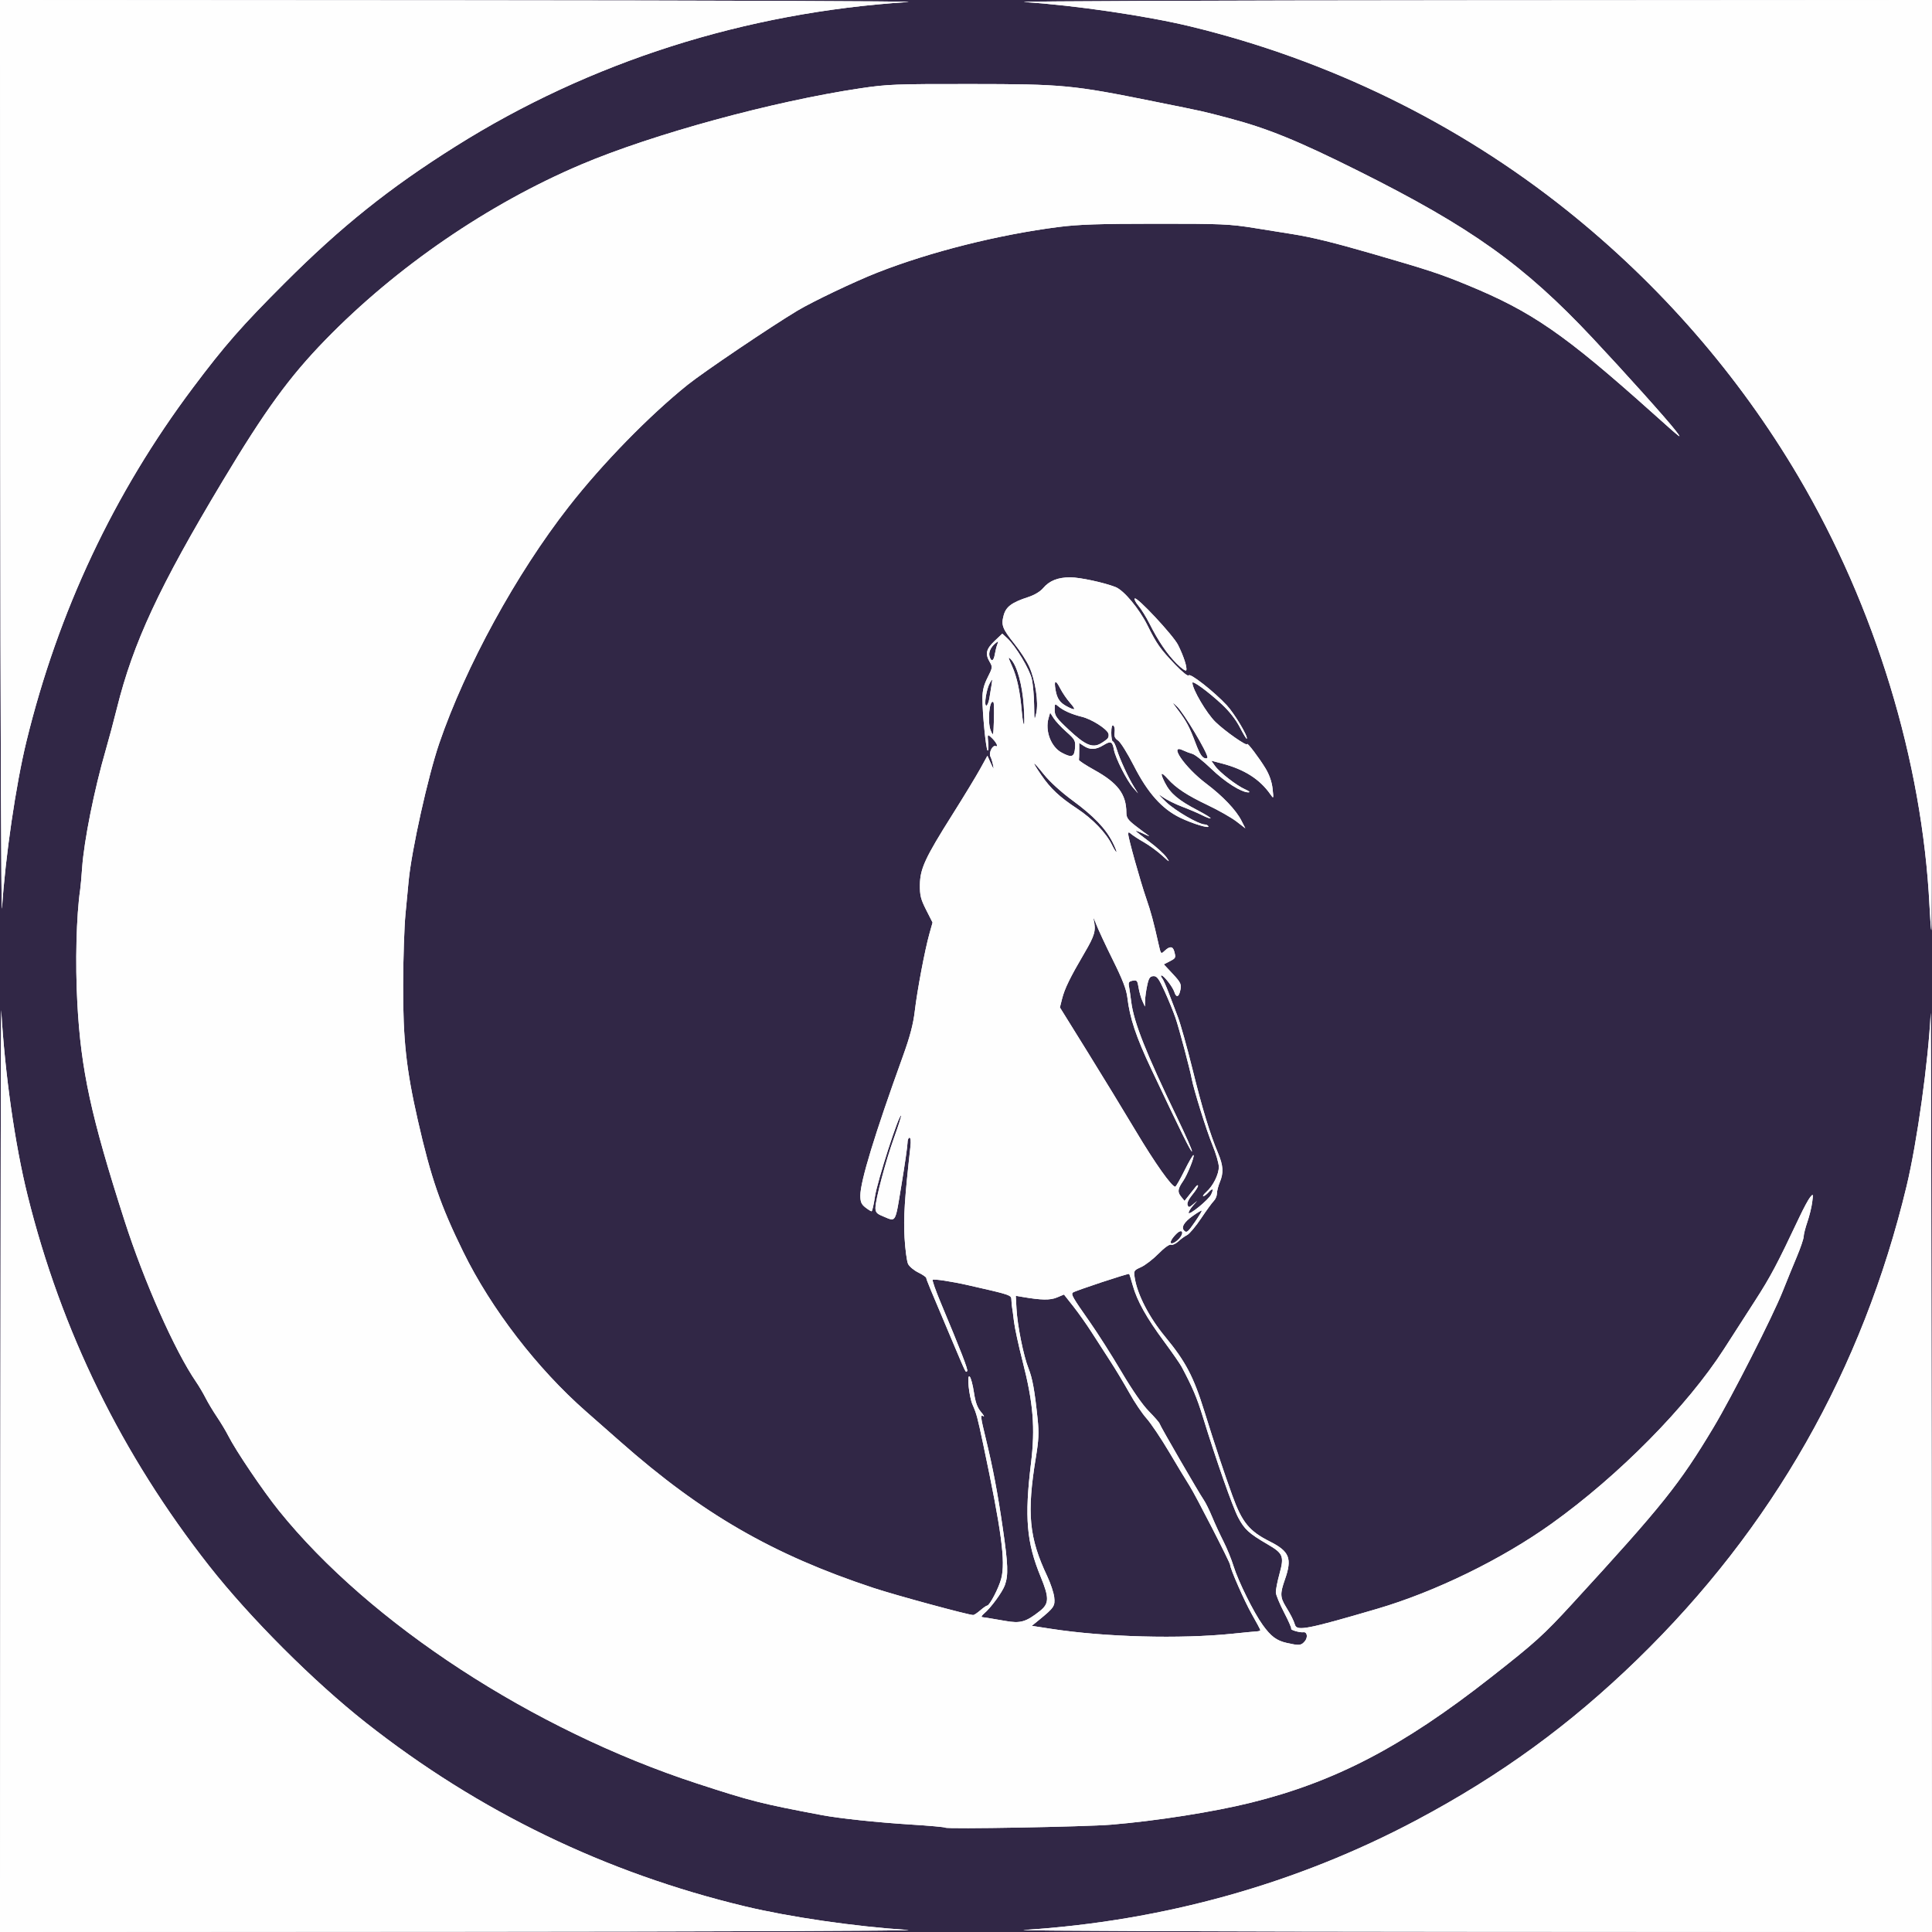
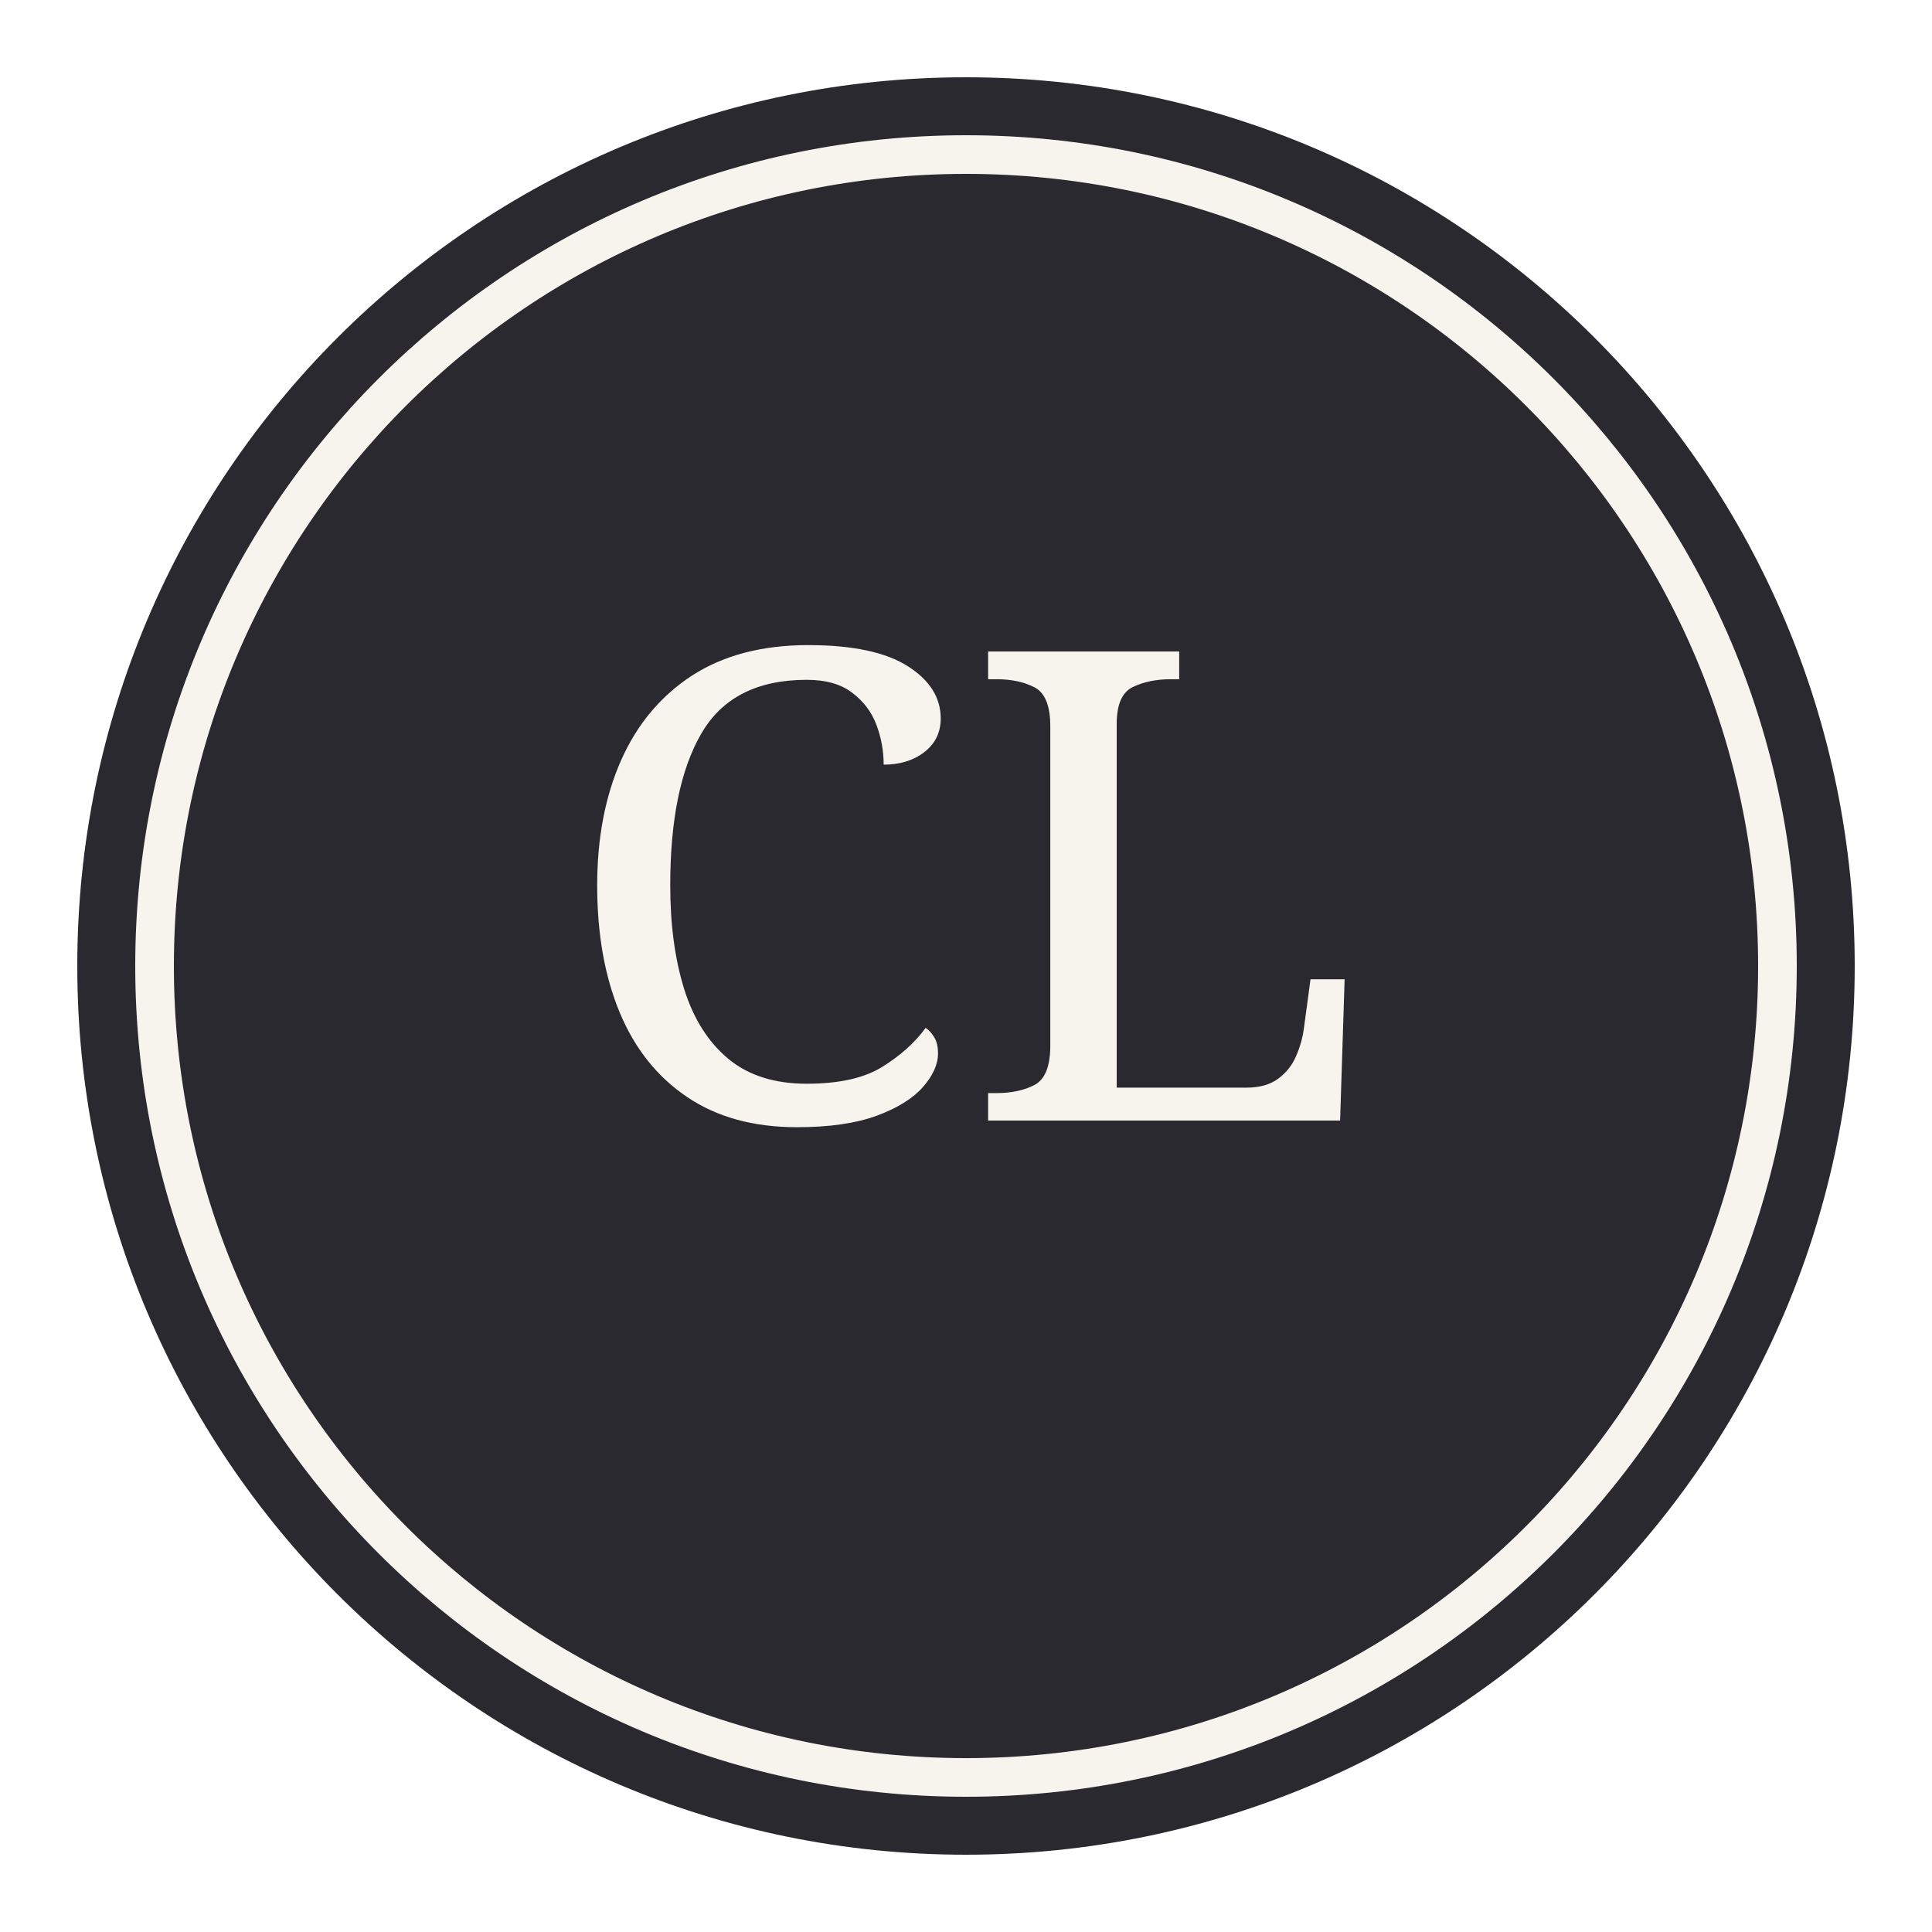
- <svg xmlns="http://www.w3.org/2000/svg" width="1024" height="1024" viewBox="0 0 1024 1024">
-   <g>
-     <path d="M 1022.68 480.25 C1023.02,487.26 1023.46,493.00 1023.65,493.00 C1023.84,493.00 1024.00,382.08 1024.00,246.50 L 1024.00 1024.00 L 0.00 1024.00 L 0.00 0.00 L 1024.00 0.00 L 777.25 0.15 C645.75,0.22 542.70,0.63 542.70,1.05 C542.70,1.07 542.81,1.08 543.02,1.09 C569.63,2.80 607.92,8.42 631.00,14.02 C704.14,31.74 772.50,65.13 830.44,111.43 C879.86,150.92 921.43,198.71 953.16,252.50 C993.90,321.59 1018.87,403.37 1022.68,480.25 ZM 500.99 968.69 C501.81,969.56 575.34,968.24 589.00,967.11 C612.98,965.12 643.17,960.37 662.88,955.49 C707.60,944.42 743.36,925.77 790.00,889.18 C813.88,870.45 817.99,866.74 833.40,849.95 C881.23,797.84 890.09,786.76 908.21,756.53 C917.92,740.33 939.57,697.74 944.86,684.44 C947.03,678.97 950.42,670.67 952.39,666.00 C954.35,661.33 955.97,656.56 955.98,655.41 C955.99,654.26 956.87,650.78 957.93,647.69 C959.00,644.60 960.15,639.92 960.49,637.29 C961.09,632.72 961.04,632.59 959.45,634.50 C958.53,635.60 955.97,640.33 953.77,645.00 C941.91,670.12 938.42,676.70 930.16,689.50 C925.20,697.20 917.84,708.63 913.82,714.90 C894.28,745.33 858.10,782.01 822.39,807.56 C796.05,826.42 760.77,843.65 730.02,852.68 C693.20,863.48 687.44,864.62 686.39,861.25 C685.57,858.66 684.22,855.97 681.48,851.50 C678.50,846.63 678.43,844.58 681.00,837.26 C684.97,825.96 683.51,822.29 672.93,816.97 C662.11,811.52 658.31,806.87 653.20,792.77 C648.82,780.72 644.11,766.52 638.33,748.00 C632.59,729.58 628.40,721.63 617.55,708.50 C609.08,698.25 602.86,686.23 601.45,677.39 C600.82,673.49 600.90,673.35 604.78,671.60 C606.97,670.61 611.13,667.41 614.02,664.48 C617.16,661.30 619.84,659.38 620.68,659.71 C621.46,660.01 623.19,659.23 624.51,657.99 C625.84,656.74 627.95,655.21 629.19,654.59 C630.44,653.97 633.75,650.03 636.56,645.83 C639.36,641.64 642.40,637.45 643.33,636.53 C644.25,635.61 645.00,633.82 645.00,632.55 C645.00,631.28 645.67,628.63 646.50,626.65 C648.60,621.64 648.38,617.84 645.61,611.22 C641.23,600.76 637.25,587.69 632.00,566.50 C629.14,554.96 625.67,542.59 624.29,539.01 C622.90,535.43 620.70,529.62 619.38,526.10 C618.07,522.58 616.49,519.10 615.88,518.35 C615.26,517.61 615.15,517.00 615.63,517.00 C616.85,517.00 621.58,523.09 622.43,525.77 C623.33,528.63 624.60,528.62 625.37,525.75 C626.42,521.82 626.10,521.02 621.42,516.02 L 616.85 511.13 L 619.92 509.54 C623.22,507.84 623.29,507.68 622.37,504.25 C621.63,501.50 620.03,501.39 617.33,503.91 C615.28,505.82 615.27,505.81 614.01,500.16 C611.39,488.46 609.99,483.29 607.47,476.00 C604.38,467.05 598.00,444.28 598.00,442.17 C598.00,440.86 598.20,440.86 599.75,442.18 C600.71,442.99 603.72,444.93 606.44,446.48 C609.15,448.03 613.40,451.15 615.89,453.40 C620.03,457.16 620.22,457.24 618.20,454.34 C616.99,452.61 612.85,448.85 609.00,446.00 C605.15,443.15 602.00,440.62 602.00,440.39 C602.00,440.15 603.91,440.87 606.25,441.99 C608.59,443.11 609.65,443.45 608.62,442.76 C607.58,442.07 604.54,439.80 601.87,437.73 C597.83,434.60 597.00,433.40 596.99,430.73 C596.98,421.00 592.47,414.99 580.02,408.11 C575.45,405.57 571.77,403.16 571.85,402.75 C571.93,402.34 572.00,400.15 572.00,397.88 L 572.00 393.77 L 574.46 395.38 C577.75,397.54 580.81,397.42 584.81,394.97 C588.77,392.56 589.57,392.91 590.42,397.42 C591.25,401.87 597.21,413.65 600.57,417.50 L 603.19 420.50 L 601.02 417.00 C597.93,412.02 593.44,402.23 591.95,397.25 C591.25,394.91 590.30,393.00 589.84,393.00 C589.38,393.00 589.00,390.95 589.00,388.44 C589.00,385.39 589.36,384.11 590.10,384.56 C590.70,384.93 591.00,386.53 590.77,388.12 C590.45,390.30 590.90,391.36 592.63,392.50 C593.89,393.32 597.68,399.41 601.05,406.02 C608.32,420.27 615.89,428.75 625.50,433.40 C632.02,436.56 641.35,439.38 640.44,437.91 C640.14,437.41 639.33,437.00 638.66,437.00 C635.41,437.00 622.92,429.77 617.98,425.03 C613.79,421.01 613.38,420.39 616.23,422.42 C618.29,423.88 622.94,426.20 626.57,427.56 C630.20,428.93 634.98,430.97 637.18,432.09 C639.39,433.22 641.39,433.95 641.62,433.71 C641.86,433.47 638.78,431.57 634.78,429.48 C624.65,424.21 620.32,420.56 617.44,414.88 C614.66,409.39 615.21,408.64 618.97,412.82 C623.33,417.68 629.14,421.51 640.00,426.68 C645.78,429.43 652.65,433.33 655.28,435.35 L 660.06 439.03 L 657.93 434.87 C655.09,429.30 648.05,421.91 639.28,415.31 C627.92,406.75 618.96,393.70 627.25,397.77 C628.49,398.38 630.62,399.18 632.00,399.56 C633.38,399.93 637.88,403.50 642.00,407.48 C649.25,414.48 658.04,420.04 661.72,419.96 C662.73,419.94 662.02,419.28 660.04,418.42 C655.50,416.45 646.43,409.42 643.96,405.94 L 642.00 403.19 L 647.60 404.65 C659.51,407.76 667.69,412.96 673.33,421.00 C675.07,423.48 675.08,423.46 674.49,418.00 C674.10,414.41 672.81,410.70 670.78,407.31 C667.46,401.81 661.00,393.26 661.00,394.39 C661.00,395.78 649.29,387.59 644.21,382.65 C639.50,378.06 632.00,365.32 632.00,361.90 C632.00,360.45 640.25,366.47 647.58,373.27 C651.53,376.93 655.03,381.40 657.13,385.46 C658.96,388.99 660.61,391.72 660.79,391.54 C661.72,390.61 654.26,378.13 650.18,373.76 C643.36,366.47 630.84,356.64 630.03,357.95 C629.63,358.59 626.74,356.30 622.88,352.27 C614.91,343.94 613.15,341.45 608.08,331.27 C603.71,322.53 595.67,312.90 591.27,311.16 C585.24,308.78 572.34,306.00 567.28,306.00 C560.71,306.00 556.19,307.80 552.89,311.72 C551.33,313.57 548.28,315.39 544.93,316.48 C536.28,319.29 533.19,321.59 531.97,326.12 C530.56,331.35 531.25,333.16 537.71,341.27 C540.70,345.01 544.20,350.42 545.50,353.29 C548.77,360.55 550.54,372.26 549.24,378.00 C548.26,382.30 548.21,382.11 548.11,373.80 C548.05,369.01 547.51,362.83 546.92,360.05 C545.79,354.79 538.30,342.35 533.76,338.18 L 531.23 335.86 L 527.11 339.78 C522.63,344.05 522.05,346.59 524.61,350.91 C526.14,353.51 526.08,353.90 523.47,359.06 C521.48,362.99 520.72,365.98 520.71,369.99 C520.68,377.84 522.55,396.88 523.43,397.76 C523.84,398.17 523.98,396.36 523.75,393.74 C523.34,389.10 523.37,389.03 525.26,390.73 C527.94,393.16 529.48,396.12 527.70,395.44 C526.02,394.79 523.93,399.10 524.97,401.06 C525.39,401.85 526.00,403.85 526.33,405.50 C526.84,408.05 526.67,407.91 525.14,404.53 L 523.35 400.56 L 519.51 407.53 C517.40,411.36 510.76,422.30 504.75,431.82 C490.32,454.71 487.66,460.45 487.57,468.97 C487.51,474.58 488.01,476.59 490.89,482.27 L 494.28 488.95 L 492.63 494.81 C490.20,503.47 486.15,524.86 484.86,535.87 C484.02,542.95 482.34,549.34 478.49,560.00 C463.60,601.24 456.01,626.12 456.00,633.68 C456.00,637.00 456.54,638.28 458.63,639.93 C460.08,641.07 461.57,642.00 461.93,642.00 C462.30,642.00 463.11,638.51 463.74,634.25 C464.96,626.06 476.53,590.19 477.60,591.27 C477.81,591.48 476.16,596.68 473.93,602.84 C469.53,615.00 464.00,635.81 464.00,640.22 C464.00,642.40 464.70,643.27 467.34,644.37 C467.94,644.62 468.49,644.86 469.00,645.08 C471.02,645.97 472.32,646.54 473.26,646.18 C475.16,645.46 475.64,640.97 477.83,627.76 C479.58,617.17 481.01,607.26 481.00,605.75 C481.00,604.24 481.47,603.00 482.03,603.00 C482.68,603.00 482.87,604.80 482.54,607.75 C479.47,635.17 478.81,645.47 479.43,655.98 C479.80,662.29 480.65,668.56 481.30,669.92 C481.96,671.27 484.39,673.31 486.70,674.44 C489.02,675.57 490.93,676.90 490.95,677.38 C491.00,678.23 492.41,681.66 505.26,712.00 C505.61,712.81 505.93,713.58 506.24,714.31 C510.87,725.25 511.67,727.15 512.19,727.07 C512.33,727.05 512.46,726.88 512.63,726.70 C513.22,726.11 509.46,716.40 498.50,690.20 C495.90,683.98 494.03,678.64 494.34,678.33 C494.90,677.76 504.48,679.21 513.00,681.15 C532.18,685.50 535.36,686.22 535.93,687.85 C536.05,688.18 536.06,688.55 536.07,689.00 C536.12,690.38 536.28,692.17 536.44,693.00 C536.60,693.83 537.05,697.20 537.44,700.50 C537.83,703.80 539.88,713.25 542.00,721.50 C547.67,743.58 548.75,756.72 546.45,775.59 C542.95,804.27 544.09,817.55 551.60,835.76 C556.16,846.84 556.09,849.97 551.22,853.83 C543.76,859.73 540.86,860.56 532.72,859.10 C528.75,858.39 524.60,857.69 523.50,857.53 C522.40,857.38 521.05,857.19 520.50,857.11 C519.95,857.02 520.42,856.18 521.55,855.23 C525.23,852.12 531.28,843.86 532.61,840.14 C534.50,834.84 534.30,829.23 531.50,810.00 C528.78,791.28 526.27,778.05 522.46,762.36 C519.64,750.74 519.52,749.59 521.25,750.65 C521.94,751.07 521.32,750.01 519.88,748.29 C517.97,746.00 516.98,743.22 516.19,737.94 C515.60,733.97 514.59,730.22 513.94,729.61 C512.36,728.13 513.61,740.26 515.47,744.50 C517.62,749.41 518.02,750.88 521.12,765.50 C530.84,811.40 533.02,827.64 530.68,836.67 C529.37,841.71 524.53,851.00 523.21,851.00 C522.82,851.00 521.19,852.13 519.59,853.50 C518.00,854.88 516.31,856.00 515.84,856.00 C513.30,856.00 474.56,845.48 462.97,841.64 C409.51,823.95 372.11,802.34 328.83,764.15 C324.25,760.11 316.07,752.91 310.65,748.15 C284.68,725.36 260.35,693.73 245.52,663.50 C233.43,638.85 228.40,624.28 221.45,593.76 C215.29,566.70 213.59,551.01 213.67,522.00 C213.71,507.98 214.27,491.10 214.91,484.50 C215.55,477.90 216.30,470.02 216.58,467.00 C218.10,450.76 226.86,411.36 232.80,394.00 C246.80,353.15 273.57,304.21 301.47,268.50 C319.20,245.80 344.09,220.29 364.48,203.93 C372.86,197.20 408.73,172.99 422.71,164.62 C430.84,159.76 453.01,149.20 465.00,144.48 C492.94,133.50 529.23,124.37 561.15,120.30 C571.62,118.96 582.69,118.59 612.50,118.58 C647.49,118.56 651.65,118.74 665.00,120.88 C672.97,122.16 681.97,123.60 685.00,124.08 C695.52,125.76 706.82,128.54 727.50,134.52 C757.06,143.08 763.27,145.12 777.78,151.09 C811.95,165.16 829.19,177.07 875.96,218.94 C891.65,232.98 891.93,233.20 888.09,228.22 C883.46,222.22 861.19,197.41 844.00,179.09 C807.72,140.43 779.71,120.45 719.98,90.61 C687.78,74.53 671.71,67.99 651.09,62.56 C636.54,58.74 639.83,59.47 611.00,53.65 C568.43,45.06 563.33,44.57 514.50,44.54 C474.60,44.50 470.38,44.67 456.00,46.81 C409.62,53.73 346.03,71.09 308.00,87.22 C258.79,108.09 210.03,141.52 172.48,180.12 C153.35,199.79 140.54,217.39 117.98,255.00 C84.38,310.99 70.60,340.63 61.96,375.39 C60.31,382.05 57.65,392.00 56.05,397.50 C49.96,418.49 44.55,445.51 43.53,460.00 C43.21,464.67 42.74,469.85 42.50,471.50 C40.46,485.42 39.84,510.36 41.00,531.82 C42.93,567.22 48.21,591.56 66.01,647.00 C76.38,679.29 92.64,715.94 103.88,732.35 C105.45,734.63 107.75,738.53 109.00,741.00 C110.26,743.47 112.95,747.97 115.00,751.00 C117.05,754.03 119.74,758.53 121.00,761.00 C125.02,768.96 139.39,790.20 147.83,800.68 C196.01,860.49 282.48,916.90 369.50,945.30 C398.18,954.66 403.24,955.94 435.50,962.03 C444.97,963.81 464.95,965.94 482.69,967.04 C492.47,967.65 500.71,968.39 500.99,968.69 ZM 0.15 246.75 C0.22,378.35 0.62,481.58 1.03,481.58 C1.05,481.58 1.06,481.48 1.07,481.27 C2.80,454.21 8.40,415.94 14.00,393.00 C30.80,324.14 60.36,261.35 102.27,205.50 C119.12,183.04 128.06,172.84 150.95,149.96 C180.97,119.95 206.47,99.56 241.50,77.54 C312.71,32.77 394.84,6.58 481.27,1.07 C481.48,1.06 481.58,1.05 481.58,1.03 C481.58,0.62 378.35,0.22 246.75,0.15 L 0.00 0.00 ZM 542.73 1022.93 C542.52,1022.94 542.42,1022.95 542.42,1022.97 C542.42,1023.38 645.65,1023.78 777.25,1023.85 L 1024.00 1024.00 L 1023.81 777.25 C1023.70,643.72 1023.48,536.91 1023.31,536.91 C1023.31,536.91 1023.31,536.94 1023.30,537.00 C1022.09,562.51 1016.11,605.41 1010.53,628.66 C987.18,725.99 939.40,810.00 867.88,879.50 C832.08,914.28 795.33,941.03 750.83,964.69 C687.32,998.45 616.70,1018.21 542.73,1022.93 ZM 0.18 777.25 L 0.00 1024.00 L 246.75 1023.85 C378.35,1023.78 481.58,1023.38 481.58,1022.97 C481.58,1022.95 481.48,1022.94 481.27,1022.93 C453.54,1021.16 418.70,1016.12 395.00,1010.44 C320.92,992.70 253.72,960.16 194.00,913.11 C166.29,891.29 132.42,857.41 110.89,830.00 C64.52,770.96 32.49,705.59 14.60,633.50 C7.90,606.51 2.63,569.49 0.65,535.50 C0.65,535.47 0.65,535.45 0.65,535.45 C0.49,535.45 0.28,643.22 0.18,777.25 ZM 653.50 865.88 C625.55,868.78 585.72,867.72 557.19,863.32 L 546.87 861.73 L 550.69 858.62 C558.70,852.09 559.28,851.21 558.76,846.56 C558.49,844.21 556.83,839.22 555.07,835.48 C545.37,814.96 544.15,802.17 549.05,772.30 C550.53,763.29 550.71,759.38 549.98,752.30 C548.39,736.94 547.25,730.64 545.11,725.24 C542.45,718.55 539.24,702.54 538.76,693.65 L 538.39 686.80 L 541.95 687.41 C551.97,689.13 556.60,689.20 560.22,687.68 L 563.93 686.13 L 568.82 692.32 C571.51,695.72 575.87,701.88 578.51,706.00 C581.15,710.12 585.65,717.10 588.51,721.50 C591.37,725.90 595.91,733.46 598.61,738.30 C601.30,743.15 605.39,749.22 607.70,751.80 C610.01,754.39 615.37,762.35 619.61,769.50 C623.84,776.65 628.75,784.77 630.52,787.54 C633.67,792.46 652.00,828.20 652.00,829.41 C652.00,831.40 659.63,848.77 663.46,855.49 C665.96,859.87 668.00,863.70 668.00,864.01 C668.00,864.32 667.21,864.61 666.25,864.66 C665.29,864.70 659.55,865.25 653.50,865.88 ZM 641.92 633.12 C640.55,635.96 630.00,644.54 630.00,642.82 C630.00,642.17 631.01,640.48 632.25,639.07 L 634.50 636.51 L 632.27 638.39 C630.28,640.08 629.98,640.10 629.42,638.66 C629.04,637.67 629.99,635.62 631.90,633.30 C633.61,631.23 634.99,629.08 634.97,628.52 C634.95,627.96 634.39,628.20 633.72,629.06 C633.05,629.92 631.45,631.94 630.16,633.56 L 627.82 636.50 L 625.96 634.20 C623.98,631.75 624.21,630.12 627.11,625.92 C629.32,622.73 633.25,612.92 632.59,612.25 C632.32,611.99 630.18,615.64 627.83,620.38 C625.48,625.12 623.26,629.00 622.90,629.00 C621.02,629.00 612.10,616.40 602.01,599.50 C595.77,589.05 584.16,570.03 576.22,557.23 L 561.77 533.96 L 562.93 529.36 C564.29,523.96 567.19,518.03 574.78,505.09 C580.29,495.71 580.99,493.18 579.67,487.50 C579.29,485.85 579.83,486.75 580.86,489.50 C581.90,492.25 585.92,500.90 589.80,508.71 C595.01,519.21 597.03,524.44 597.53,528.71 C598.81,539.60 602.12,549.51 610.14,566.50 C625.99,600.07 631.46,611.13 631.76,610.21 C631.93,609.70 628.44,601.76 624.00,592.57 C607.43,558.27 600.91,541.81 599.56,530.89 C599.19,527.92 598.67,524.32 598.40,522.88 C597.98,520.70 598.32,520.17 600.36,519.78 C602.58,519.36 602.88,519.72 603.47,523.41 C603.82,525.66 604.73,528.85 605.48,530.50 L 606.84 533.50 L 606.92 530.30 C606.96,528.54 607.46,524.94 608.03,522.30 C608.87,518.37 609.47,517.48 611.31,517.37 C613.19,517.26 614.16,518.57 617.27,525.37 C619.31,529.84 621.91,536.20 623.04,539.50 C624.94,545.05 630.70,566.65 631.62,571.69 C632.66,577.41 639.53,599.39 642.58,606.76 C644.46,611.31 646.00,616.58 646.00,618.48 C646.00,622.47 643.00,628.50 639.39,631.75 C638.01,632.99 637.29,634.00 637.79,634.00 C638.28,634.00 639.51,633.10 640.51,631.99 C642.78,629.48 643.43,630.00 641.92,633.12 ZM 691.47 870.04 C689.52,872.19 688.63,872.26 682.03,870.79 C676.61,869.58 673.61,867.34 669.19,861.18 C664.46,854.60 656.24,837.99 653.82,830.13 C652.70,826.48 650.29,820.58 648.47,817.00 C646.65,813.42 643.94,807.58 642.46,804.00 C640.98,800.42 638.98,796.38 638.02,795.00 C635.59,791.55 614.86,755.74 614.57,754.50 C614.44,753.95 611.89,751.03 608.91,748.00 C605.49,744.53 600.13,736.79 594.35,727.00 C589.33,718.47 581.77,706.59 577.55,700.58 C568.49,687.67 567.54,686.02 568.66,685.07 C569.70,684.18 598.12,674.77 598.49,675.20 C598.64,675.36 599.52,678.20 600.45,681.50 C602.75,689.63 607.70,698.47 616.97,711.00 C621.24,716.78 625.45,722.85 626.33,724.50 C632.08,735.31 634.41,740.81 637.55,751.00 C644.66,774.10 653.29,798.64 656.29,804.34 C659.60,810.60 661.93,812.73 671.81,818.49 C680.14,823.34 680.73,824.80 678.15,834.19 C677.02,838.30 676.16,842.75 676.23,844.08 C676.31,845.41 678.28,850.17 680.61,854.66 C682.95,859.14 684.64,863.02 684.38,863.29 C683.78,863.88 689.07,865.40 690.76,865.12 C692.89,864.76 693.35,867.96 691.47,870.04 ZM 587.09 391.38 C586.58,391.99 584.88,393.22 583.33,394.11 C579.00,396.56 575.19,394.92 566.60,386.90 C559.89,380.63 559.00,379.39 559.00,376.25 C559.00,372.94 559.12,372.80 560.75,374.22 C563.37,376.52 567.92,378.57 573.41,379.91 C578.53,381.16 586.46,386.16 587.46,388.75 C587.78,389.58 587.61,390.76 587.09,391.38 ZM 623.69 351.75 C626.36,354.41 628.53,355.90 628.76,355.22 C629.28,353.66 627.34,347.72 624.37,341.79 C621.83,336.73 602.57,316.10 601.43,317.23 C601.06,317.61 601.96,319.35 603.44,321.11 C604.91,322.86 607.51,327.04 609.20,330.40 C613.92,339.78 618.57,346.62 623.69,351.75 ZM 569.80 396.36 C569.44,401.26 568.06,401.77 562.77,398.95 C557.05,395.92 553.81,387.43 555.76,380.61 L 556.59 377.72 L 558.43 380.61 C559.44,382.20 562.48,385.47 565.19,387.87 C569.75,391.93 570.08,392.54 569.80,396.36 ZM 589.67 446.35 C591.03,449.02 591.96,451.37 591.76,451.58 C591.55,451.79 590.45,450.05 589.32,447.73 C586.26,441.44 579.06,433.97 570.82,428.53 C561.55,422.42 556.82,417.98 551.90,410.80 C546.45,402.85 547.04,402.67 553.25,410.40 C556.45,414.39 562.41,419.81 568.50,424.28 C579.62,432.45 585.98,439.07 589.67,446.35 ZM 640.00 401.46 C640.00,401.76 639.66,401.99 639.25,401.98 C637.32,401.95 635.98,399.98 633.68,393.88 C630.44,385.28 628.86,382.30 624.41,376.38 C620.98,371.82 620.93,371.69 623.79,374.37 C627.36,377.71 640.00,398.84 640.00,401.46 ZM 542.59 373.84 C542.97,379.43 543.03,384.00 542.72,384.00 C542.41,384.00 541.90,380.96 541.58,377.25 C540.65,366.40 539.04,358.89 536.38,353.00 C534.26,348.29 534.18,347.79 535.84,349.50 C539.02,352.80 541.84,362.94 542.59,373.84 ZM 567.11 372.47 C570.48,376.31 570.09,376.82 565.59,374.47 C561.77,372.48 560.26,370.32 559.46,365.68 C558.54,360.38 559.49,360.07 561.94,364.88 C563.08,367.11 565.41,370.53 567.11,372.47 ZM 633.33 647.68 C629.68,652.98 628.93,653.60 627.67,652.33 C625.92,650.59 627.44,647.87 632.00,644.60 C634.75,642.62 637.00,641.31 637.00,641.68 C637.00,642.05 635.35,644.75 633.33,647.68 ZM 526.54 372.21 C526.84,372.50 526.95,376.74 526.79,381.62 C526.51,390.22 526.46,390.39 525.11,387.21 C523.23,382.76 524.44,370.10 526.54,372.21 ZM 527.28 346.75 C526.67,350.41 525.44,350.98 524.51,348.04 C523.81,345.83 525.04,343.03 527.63,340.92 C529.20,339.64 529.30,339.70 528.60,341.50 C528.18,342.60 527.58,344.96 527.28,346.75 ZM 524.37 370.25 C524.02,372.31 523.29,374.00 522.75,374.00 C521.42,374.00 522.80,365.19 524.64,362.00 C526.07,359.52 526.08,359.53 525.55,363.00 C525.25,364.92 524.72,368.19 524.37,370.25 ZM 624.93 656.57 C622.20,659.48 619.43,659.93 620.87,657.24 C621.39,656.27 622.71,654.67 623.81,653.67 C626.76,651.00 627.75,653.57 624.93,656.57 Z" fill="rgb(49,39,70)" />
-     <path d="M 0.18 777.25 C0.28,641.54 0.49,532.75 0.65,535.50 C2.63,569.49 7.90,606.51 14.60,633.50 C32.49,705.59 64.52,770.96 110.89,830.00 C132.42,857.41 166.29,891.29 194.00,913.11 C253.72,960.16 320.92,992.70 395.00,1010.44 C418.70,1016.12 453.54,1021.16 481.27,1022.93 C488.00,1023.36 382.46,1023.77 246.75,1023.85 L 0.00 1024.00 L 0.18 777.25 ZM 542.73 1022.93 C616.70,1018.21 687.32,998.45 750.83,964.69 C795.33,941.03 832.08,914.28 867.88,879.50 C939.40,810.00 987.18,725.99 1010.53,628.66 C1016.11,605.41 1022.09,562.51 1023.30,537.00 C1023.47,533.42 1023.70,641.54 1023.81,777.25 L 1024.00 1024.00 L 777.25 1023.85 C641.54,1023.77 536.00,1023.36 542.73,1022.93 ZM 500.99 968.69 C500.71,968.39 492.47,967.65 482.69,967.04 C464.95,965.94 444.97,963.81 435.50,962.03 C403.24,955.94 398.18,954.66 369.50,945.30 C282.48,916.90 196.01,860.49 147.83,800.68 C139.39,790.20 125.02,768.96 121.00,761.00 C119.74,758.53 117.05,754.03 115.00,751.00 C112.95,747.97 110.26,743.47 109.00,741.00 C107.75,738.53 105.45,734.63 103.88,732.35 C92.64,715.94 76.38,679.29 66.01,647.00 C48.21,591.56 42.93,567.22 41.00,531.82 C39.84,510.36 40.46,485.42 42.50,471.50 C42.74,469.85 43.21,464.67 43.53,460.00 C44.55,445.51 49.96,418.49 56.05,397.50 C57.65,392.00 60.31,382.05 61.96,375.39 C70.60,340.63 84.38,310.99 117.98,255.00 C140.54,217.39 153.35,199.79 172.48,180.12 C210.03,141.52 258.79,108.09 308.00,87.22 C346.03,71.09 409.62,53.73 456.00,46.81 C470.38,44.67 474.60,44.50 514.50,44.54 C563.33,44.57 568.43,45.06 611.00,53.65 C639.83,59.47 636.54,58.74 651.09,62.56 C671.71,67.99 687.78,74.53 719.98,90.61 C779.71,120.45 807.72,140.43 844.00,179.09 C861.19,197.41 883.46,222.22 888.09,228.22 C891.93,233.20 891.65,232.98 875.96,218.94 C829.19,177.07 811.95,165.16 777.78,151.09 C763.27,145.12 757.06,143.08 727.50,134.52 C706.82,128.54 695.52,125.76 685.00,124.08 C681.97,123.60 672.97,122.16 665.00,120.88 C651.65,118.74 647.49,118.56 612.50,118.58 C582.69,118.59 571.62,118.96 561.15,120.30 C529.23,124.37 492.94,133.50 465.00,144.48 C453.01,149.20 430.84,159.76 422.71,164.62 C408.73,172.99 372.86,197.20 364.48,203.93 C344.09,220.29 319.20,245.80 301.47,268.50 C273.57,304.21 246.80,353.15 232.80,394.00 C226.86,411.36 218.10,450.76 216.58,467.00 C216.30,470.02 215.55,477.90 214.91,484.50 C214.27,491.10 213.71,507.98 213.67,522.00 C213.59,551.01 215.29,566.70 221.45,593.76 C228.40,624.28 233.43,638.85 245.52,663.50 C260.35,693.73 284.68,725.36 310.65,748.15 C316.07,752.91 324.25,760.11 328.83,764.15 C372.11,802.34 409.51,823.95 462.97,841.64 C474.56,845.48 513.30,856.00 515.84,856.00 C516.31,856.00 518.00,854.88 519.59,853.50 C521.19,852.13 522.82,851.00 523.21,851.00 C524.53,851.00 529.37,841.71 530.68,836.67 C533.02,827.64 530.84,811.40 521.12,765.50 C518.02,750.88 517.62,749.41 515.47,744.50 C513.61,740.26 512.36,728.13 513.94,729.61 C514.59,730.22 515.60,733.97 516.19,737.94 C516.98,743.22 517.97,746.00 519.88,748.29 C521.32,750.01 521.94,751.07 521.25,750.65 C519.52,749.59 519.64,750.74 522.46,762.36 C526.27,778.05 528.78,791.28 531.50,810.00 C534.30,829.23 534.50,834.84 532.61,840.14 C531.28,843.86 525.23,852.12 521.55,855.23 C520.42,856.18 519.95,857.02 520.50,857.11 C521.05,857.19 522.40,857.38 523.50,857.53 C524.60,857.69 528.75,858.39 532.72,859.10 C540.86,860.56 543.76,859.73 551.22,853.83 C556.09,849.97 556.16,846.84 551.60,835.76 C544.09,817.55 542.95,804.27 546.45,775.59 C548.75,756.72 547.67,743.58 542.00,721.50 C539.88,713.25 537.83,703.80 537.44,700.50 C537.05,697.20 536.60,693.83 536.44,693.00 C536.28,692.17 536.12,690.38 536.07,689.00 C535.99,686.36 536.08,686.39 513.00,681.15 C504.48,679.21 494.90,677.76 494.34,678.33 C494.03,678.64 495.90,683.98 498.50,690.20 C509.46,716.40 513.22,726.11 512.63,726.70 C511.78,727.55 512.19,728.36 505.26,712.00 C492.41,681.66 491.00,678.23 490.95,677.38 C490.93,676.90 489.02,675.57 486.70,674.44 C484.39,673.31 481.96,671.27 481.30,669.92 C480.65,668.56 479.80,662.29 479.43,655.98 C478.81,645.47 479.47,635.17 482.54,607.75 C482.87,604.80 482.68,603.00 482.03,603.00 C481.47,603.00 481.00,604.24 481.00,605.75 C481.01,607.26 479.58,617.17 477.83,627.76 C474.29,649.15 475.23,647.66 467.34,644.37 C464.70,643.27 464.00,642.40 464.00,640.22 C464.00,635.81 469.53,615.00 473.93,602.84 C476.16,596.68 477.81,591.48 477.60,591.27 C476.53,590.19 464.96,626.06 463.74,634.25 C463.11,638.51 462.30,642.00 461.93,642.00 C461.57,642.00 460.08,641.07 458.63,639.93 C456.54,638.28 456.00,637.00 456.00,633.68 C456.01,626.12 463.60,601.24 478.49,560.00 C482.34,549.34 484.02,542.95 484.86,535.87 C486.15,524.86 490.20,503.47 492.63,494.81 L 494.28 488.95 L 490.89 482.27 C488.01,476.59 487.51,474.58 487.57,468.97 C487.66,460.45 490.32,454.71 504.75,431.82 C510.76,422.30 517.40,411.36 519.51,407.53 L 523.35 400.56 L 525.14 404.53 C526.67,407.91 526.84,408.05 526.33,405.50 C526.00,403.85 525.39,401.85 524.97,401.06 C523.93,399.10 526.02,394.79 527.70,395.44 C529.48,396.12 527.94,393.16 525.26,390.73 C523.37,389.03 523.34,389.10 523.75,393.74 C523.98,396.36 523.84,398.17 523.43,397.76 C522.55,396.88 520.68,377.84 520.71,369.99 C520.72,365.98 521.48,362.99 523.47,359.06 C526.08,353.90 526.14,353.51 524.61,350.91 C522.05,346.59 522.63,344.05 527.11,339.78 L 531.23 335.86 L 533.76 338.18 C538.30,342.35 545.79,354.79 546.92,360.05 C547.51,362.83 548.05,369.01 548.11,373.80 C548.21,382.11 548.26,382.30 549.24,378.00 C550.54,372.26 548.77,360.55 545.50,353.29 C544.20,350.42 540.70,345.01 537.71,341.27 C531.25,333.16 530.56,331.35 531.97,326.12 C533.19,321.59 536.28,319.29 544.93,316.48 C548.28,315.39 551.33,313.57 552.89,311.72 C556.19,307.80 560.71,306.00 567.28,306.00 C572.34,306.00 585.24,308.78 591.27,311.16 C595.67,312.90 603.71,322.53 608.08,331.27 C613.15,341.45 614.91,343.94 622.88,352.27 C626.74,356.30 629.63,358.59 630.03,357.95 C630.84,356.64 643.36,366.47 650.18,373.76 C654.26,378.13 661.72,390.61 660.79,391.54 C660.61,391.72 658.96,388.99 657.13,385.46 C655.03,381.40 651.53,376.93 647.58,373.27 C640.25,366.47 632.00,360.45 632.00,361.90 C632.00,365.32 639.50,378.06 644.21,382.65 C649.29,387.59 661.00,395.78 661.00,394.39 C661.00,393.26 667.46,401.81 670.78,407.31 C672.81,410.70 674.10,414.41 674.49,418.00 C675.08,423.46 675.07,423.48 673.33,421.00 C667.69,412.96 659.51,407.76 647.60,404.65 L 642.00 403.19 L 643.96 405.94 C646.43,409.42 655.50,416.45 660.04,418.42 C662.02,419.28 662.73,419.94 661.72,419.96 C658.04,420.04 649.25,414.48 642.00,407.48 C637.88,403.50 633.38,399.93 632.00,399.56 C630.62,399.18 628.49,398.38 627.25,397.77 C618.96,393.70 627.92,406.75 639.28,415.31 C648.05,421.91 655.09,429.30 657.93,434.87 L 660.06 439.03 L 655.28 435.35 C652.65,433.33 645.78,429.43 640.00,426.68 C629.14,421.51 623.33,417.68 618.97,412.82 C615.21,408.64 614.66,409.39 617.44,414.88 C620.32,420.56 624.65,424.21 634.78,429.48 C638.78,431.57 641.86,433.47 641.62,433.71 C641.39,433.95 639.39,433.22 637.18,432.09 C634.98,430.97 630.20,428.93 626.57,427.56 C622.94,426.20 618.29,423.88 616.23,422.42 C613.38,420.39 613.79,421.01 617.98,425.03 C622.92,429.77 635.41,437.00 638.66,437.00 C639.33,437.00 640.14,437.41 640.44,437.91 C641.35,439.38 632.02,436.56 625.50,433.40 C615.89,428.75 608.32,420.27 601.05,406.02 C597.68,399.41 593.89,393.32 592.63,392.50 C590.90,391.36 590.45,390.30 590.77,388.12 C591.00,386.53 590.70,384.93 590.10,384.56 C589.36,384.11 589.00,385.39 589.00,388.44 C589.00,390.95 589.38,393.00 589.84,393.00 C590.30,393.00 591.25,394.91 591.95,397.25 C593.44,402.23 597.93,412.02 601.02,417.00 L 603.19 420.50 L 600.57 417.50 C597.21,413.65 591.25,401.87 590.42,397.42 C589.57,392.91 588.77,392.56 584.81,394.97 C580.81,397.42 577.75,397.54 574.46,395.38 L 572.00 393.77 L 572.00 397.88 C572.00,400.15 571.93,402.34 571.85,402.75 C571.77,403.16 575.45,405.57 580.02,408.11 C592.47,414.99 596.98,421.00 596.99,430.73 C597.00,433.40 597.83,434.60 601.87,437.73 C604.54,439.80 607.58,442.07 608.62,442.76 C609.65,443.45 608.59,443.11 606.25,441.99 C603.91,440.87 602.00,440.15 602.00,440.39 C602.00,440.62 605.15,443.15 609.00,446.00 C612.85,448.85 616.99,452.61 618.20,454.34 C620.22,457.24 620.03,457.16 615.89,453.40 C613.40,451.15 609.15,448.03 606.44,446.48 C603.72,444.93 600.71,442.99 599.75,442.18 C598.20,440.86 598.00,440.86 598.00,442.17 C598.00,444.28 604.38,467.05 607.47,476.00 C609.99,483.29 611.39,488.46 614.01,500.16 C615.27,505.81 615.28,505.82 617.33,503.91 C620.03,501.39 621.63,501.50 622.37,504.25 C623.29,507.68 623.22,507.84 619.92,509.54 L 616.85 511.13 L 621.42 516.02 C626.10,521.02 626.42,521.82 625.37,525.75 C624.60,528.62 623.33,528.63 622.43,525.77 C621.58,523.09 616.85,517.00 615.63,517.00 C615.15,517.00 615.26,517.61 615.88,518.35 C616.49,519.10 618.07,522.58 619.38,526.10 C620.70,529.62 622.90,535.43 624.29,539.01 C625.67,542.59 629.14,554.96 632.00,566.50 C637.25,587.69 641.23,600.76 645.61,611.22 C648.38,617.84 648.60,621.64 646.50,626.65 C645.67,628.63 645.00,631.28 645.00,632.55 C645.00,633.82 644.25,635.61 643.33,636.53 C642.40,637.45 639.36,641.64 636.56,645.83 C633.75,650.03 630.44,653.97 629.19,654.59 C627.95,655.21 625.84,656.74 624.51,657.99 C623.19,659.23 621.46,660.01 620.68,659.71 C619.84,659.38 617.16,661.30 614.02,664.48 C611.13,667.41 606.97,670.61 604.78,671.60 C600.90,673.35 600.82,673.49 601.45,677.39 C602.86,686.23 609.08,698.25 617.55,708.50 C628.40,721.63 632.59,729.58 638.33,748.00 C644.11,766.52 648.82,780.72 653.20,792.77 C658.31,806.87 662.11,811.52 672.93,816.97 C683.51,822.29 684.97,825.96 681.00,837.26 C678.43,844.58 678.50,846.63 681.48,851.50 C684.22,855.97 685.57,858.66 686.39,861.25 C687.44,864.62 693.20,863.48 730.02,852.68 C760.77,843.65 796.05,826.42 822.39,807.56 C858.10,782.01 894.28,745.33 913.82,714.90 C917.84,708.63 925.20,697.20 930.16,689.50 C938.42,676.70 941.91,670.12 953.77,645.00 C955.97,640.33 958.53,635.60 959.45,634.50 C961.04,632.59 961.09,632.72 960.49,637.29 C960.15,639.92 959.00,644.60 957.93,647.69 C956.87,650.78 955.99,654.26 955.98,655.41 C955.97,656.56 954.35,661.33 952.39,666.00 C950.42,670.67 947.03,678.97 944.86,684.44 C939.57,697.74 917.92,740.33 908.21,756.53 C890.09,786.76 881.23,797.84 833.40,849.95 C817.99,866.74 813.88,870.45 790.00,889.18 C743.36,925.77 707.60,944.42 662.88,955.49 C643.17,960.37 612.98,965.12 589.00,967.11 C575.34,968.24 501.81,969.56 500.99,968.69 ZM 691.47 870.04 C693.35,867.96 692.89,864.76 690.76,865.12 C689.07,865.40 683.78,863.88 684.38,863.29 C684.64,863.02 682.95,859.14 680.61,854.66 C678.28,850.17 676.31,845.41 676.23,844.08 C676.16,842.75 677.02,838.30 678.15,834.19 C680.73,824.80 680.14,823.34 671.81,818.49 C661.93,812.73 659.60,810.60 656.29,804.34 C653.29,798.64 644.66,774.10 637.55,751.00 C634.41,740.81 632.08,735.31 626.33,724.50 C625.45,722.85 621.24,716.78 616.97,711.00 C607.70,698.47 602.75,689.63 600.45,681.50 C599.52,678.20 598.64,675.36 598.49,675.20 C598.12,674.77 569.70,684.18 568.66,685.07 C567.54,686.02 568.49,687.67 577.55,700.58 C581.77,706.59 589.33,718.47 594.35,727.00 C600.13,736.79 605.49,744.53 608.91,748.00 C611.89,751.03 614.44,753.95 614.57,754.50 C614.86,755.74 635.59,791.55 638.02,795.00 C638.98,796.38 640.98,800.42 642.46,804.00 C643.94,807.58 646.65,813.42 648.47,817.00 C650.29,820.58 652.70,826.48 653.82,830.13 C656.24,837.99 664.46,854.60 669.19,861.18 C673.61,867.34 676.61,869.58 682.03,870.79 C688.63,872.26 689.52,872.19 691.47,870.04 ZM 653.50 865.88 C659.55,865.25 665.29,864.70 666.25,864.66 C667.21,864.61 668.00,864.32 668.00,864.01 C668.00,863.70 665.96,859.87 663.46,855.49 C659.63,848.77 652.00,831.40 652.00,829.41 C652.00,828.20 633.67,792.46 630.52,787.54 C628.75,784.77 623.84,776.65 619.61,769.50 C615.37,762.35 610.01,754.39 607.70,751.80 C605.39,749.22 601.30,743.15 598.61,738.30 C595.91,733.46 591.37,725.90 588.51,721.50 C585.65,717.10 581.15,710.12 578.51,706.00 C575.87,701.88 571.51,695.72 568.82,692.32 L 563.93 686.13 L 560.22 687.68 C556.60,689.20 551.97,689.13 541.95,687.41 L 538.39 686.80 L 538.76 693.65 C539.24,702.54 542.45,718.55 545.11,725.24 C547.25,730.64 548.39,736.94 549.98,752.30 C550.71,759.38 550.53,763.29 549.05,772.30 C544.15,802.17 545.37,814.96 555.07,835.48 C556.83,839.22 558.49,844.21 558.76,846.56 C559.28,851.21 558.70,852.09 550.69,858.62 L 546.87 861.73 L 557.19 863.32 C585.72,867.72 625.55,868.78 653.50,865.88 ZM 624.93 656.57 C627.75,653.57 626.76,651.00 623.81,653.67 C622.71,654.67 621.39,656.27 620.87,657.24 C619.43,659.93 622.20,659.48 624.93,656.57 ZM 633.33 647.68 C635.35,644.75 637.00,642.05 637.00,641.68 C637.00,641.31 634.75,642.62 632.00,644.60 C627.44,647.87 625.92,650.59 627.67,652.33 C628.93,653.60 629.68,652.98 633.33,647.68 ZM 641.92 633.12 C643.43,630.00 642.78,629.48 640.51,631.99 C639.51,633.10 638.28,634.00 637.79,634.00 C637.29,634.00 638.01,632.99 639.39,631.75 C643.00,628.50 646.00,622.47 646.00,618.48 C646.00,616.58 644.46,611.31 642.58,606.76 C639.53,599.39 632.66,577.41 631.62,571.69 C630.70,566.65 624.94,545.05 623.04,539.50 C621.91,536.20 619.31,529.84 617.27,525.37 C614.16,518.57 613.19,517.26 611.31,517.37 C609.47,517.48 608.87,518.37 608.03,522.30 C607.46,524.94 606.96,528.54 606.92,530.30 L 606.84 533.50 L 605.48 530.50 C604.73,528.85 603.82,525.66 603.47,523.41 C602.88,519.72 602.58,519.36 600.36,519.78 C598.32,520.17 597.98,520.70 598.40,522.88 C598.67,524.32 599.19,527.92 599.56,530.89 C600.91,541.81 607.43,558.27 624.00,592.57 C628.44,601.76 631.93,609.70 631.76,610.21 C631.46,611.13 625.99,600.07 610.14,566.50 C602.12,549.51 598.81,539.60 597.53,528.71 C597.03,524.44 595.01,519.21 589.80,508.71 C585.92,500.90 581.90,492.25 580.86,489.50 C579.83,486.75 579.29,485.85 579.67,487.50 C580.99,493.18 580.29,495.71 574.78,505.09 C567.19,518.03 564.29,523.96 562.93,529.36 L 561.77 533.96 L 576.22 557.23 C584.16,570.03 595.77,589.05 602.01,599.50 C612.10,616.40 621.02,629.00 622.90,629.00 C623.26,629.00 625.48,625.12 627.83,620.38 C630.18,615.64 632.32,611.99 632.59,612.25 C633.25,612.92 629.32,622.73 627.11,625.92 C624.21,630.12 623.98,631.75 625.96,634.20 L 627.82 636.50 L 630.16 633.56 C631.45,631.94 633.05,629.92 633.72,629.06 C634.39,628.20 634.95,627.96 634.97,628.52 C634.99,629.08 633.61,631.23 631.90,633.30 C629.99,635.62 629.04,637.67 629.42,638.66 C629.98,640.10 630.28,640.08 632.27,638.39 L 634.50 636.51 L 632.25 639.07 C631.01,640.48 630.00,642.17 630.00,642.82 C630.00,644.54 640.55,635.96 641.92,633.12 ZM 589.67 446.35 C585.98,439.07 579.62,432.45 568.50,424.28 C562.41,419.81 556.45,414.39 553.25,410.40 C547.04,402.67 546.45,402.85 551.90,410.80 C556.82,417.98 561.55,422.42 570.82,428.53 C579.06,433.97 586.26,441.44 589.32,447.73 C590.45,450.05 591.55,451.79 591.76,451.58 C591.96,451.37 591.03,449.02 589.67,446.35 ZM 640.00 401.46 C640.00,398.84 627.36,377.71 623.79,374.37 C620.93,371.69 620.98,371.82 624.41,376.38 C628.86,382.30 630.44,385.28 633.68,393.88 C635.98,399.98 637.32,401.95 639.25,401.98 C639.66,401.99 640.00,401.76 640.00,401.46 ZM 569.80 396.36 C570.08,392.54 569.75,391.93 565.19,387.87 C562.48,385.47 559.44,382.20 558.43,380.61 L 556.59 377.72 L 555.76 380.61 C553.81,387.43 557.05,395.92 562.77,398.95 C568.06,401.77 569.44,401.26 569.80,396.36 ZM 587.09 391.38 C587.61,390.76 587.78,389.58 587.46,388.75 C586.46,386.16 578.53,381.16 573.41,379.91 C567.92,378.57 563.37,376.52 560.75,374.22 C559.12,372.80 559.00,372.94 559.00,376.25 C559.00,379.39 559.89,380.63 566.60,386.90 C575.19,394.92 579.00,396.56 583.33,394.11 C584.88,393.22 586.58,391.99 587.09,391.38 ZM 526.54 372.21 C524.44,370.10 523.23,382.76 525.11,387.21 C526.46,390.39 526.51,390.22 526.79,381.62 C526.95,376.74 526.84,372.50 526.54,372.21 ZM 542.59 373.84 C541.84,362.94 539.02,352.80 535.84,349.50 C534.18,347.79 534.26,348.29 536.38,353.00 C539.04,358.89 540.65,366.40 541.58,377.25 C541.90,380.96 542.41,384.00 542.72,384.00 C543.03,384.00 542.97,379.43 542.59,373.84 ZM 567.11 372.47 C565.41,370.53 563.08,367.11 561.94,364.88 C559.49,360.07 558.54,360.38 559.46,365.68 C560.26,370.32 561.77,372.48 565.59,374.47 C570.09,376.82 570.48,376.31 567.11,372.47 ZM 524.37 370.25 C524.72,368.19 525.25,364.92 525.55,363.00 C526.08,359.53 526.07,359.52 524.64,362.00 C522.80,365.19 521.42,374.00 522.75,374.00 C523.29,374.00 524.02,372.31 524.37,370.25 ZM 527.28 346.75 C527.58,344.96 528.18,342.60 528.60,341.50 C529.30,339.70 529.20,339.64 527.63,340.92 C525.04,343.03 523.81,345.83 524.51,348.04 C525.44,350.98 526.67,350.41 527.28,346.75 ZM 0.15 246.75 L 0.00 0.00 L 246.75 0.15 C382.46,0.23 488.00,0.64 481.27,1.07 C394.84,6.58 312.71,32.77 241.50,77.54 C206.47,99.56 180.97,119.95 150.95,149.96 C128.06,172.84 119.12,183.04 102.27,205.50 C60.36,261.35 30.80,324.14 14.00,393.00 C8.40,415.94 2.80,454.21 1.07,481.27 C0.64,488.00 0.23,382.46 0.15,246.75 ZM 1022.68 480.25 C1018.87,403.37 993.90,321.59 953.16,252.50 C921.43,198.71 879.86,150.92 830.44,111.43 C772.50,65.13 704.14,31.74 631.00,14.02 C607.92,8.42 569.63,2.80 543.02,1.09 C536.14,0.65 641.54,0.22 777.25,0.15 L 1024.00 0.00 L 1024.00 246.50 C1024.00,382.08 1023.84,493.00 1023.65,493.00 C1023.46,493.00 1023.02,487.26 1022.68,480.25 ZM 623.69 351.75 C618.57,346.62 613.92,339.78 609.20,330.40 C607.51,327.04 604.91,322.86 603.44,321.11 C601.96,319.35 601.06,317.61 601.43,317.23 C602.57,316.10 621.83,336.73 624.37,341.79 C627.34,347.72 629.28,353.66 628.76,355.22 C628.53,355.90 626.36,354.41 623.69,351.75 Z" fill="rgb(254,254,254)" />
-   </g>
+ <svg xmlns="http://www.w3.org/2000/svg" viewBox="0 0 100 100" role="img" aria-labelledby="title">
+   <circle cx="50" cy="50" r="46" fill="#2b2930" />
+   <circle cx="50" cy="50" r="42" fill="none" stroke="#f7f4ee" stroke-width="2" />
+   <text x="50" y="58" text-anchor="middle" font-family="Georgia, serif" font-size="34" fill="#f7f4ee">CL</text>
</svg>
